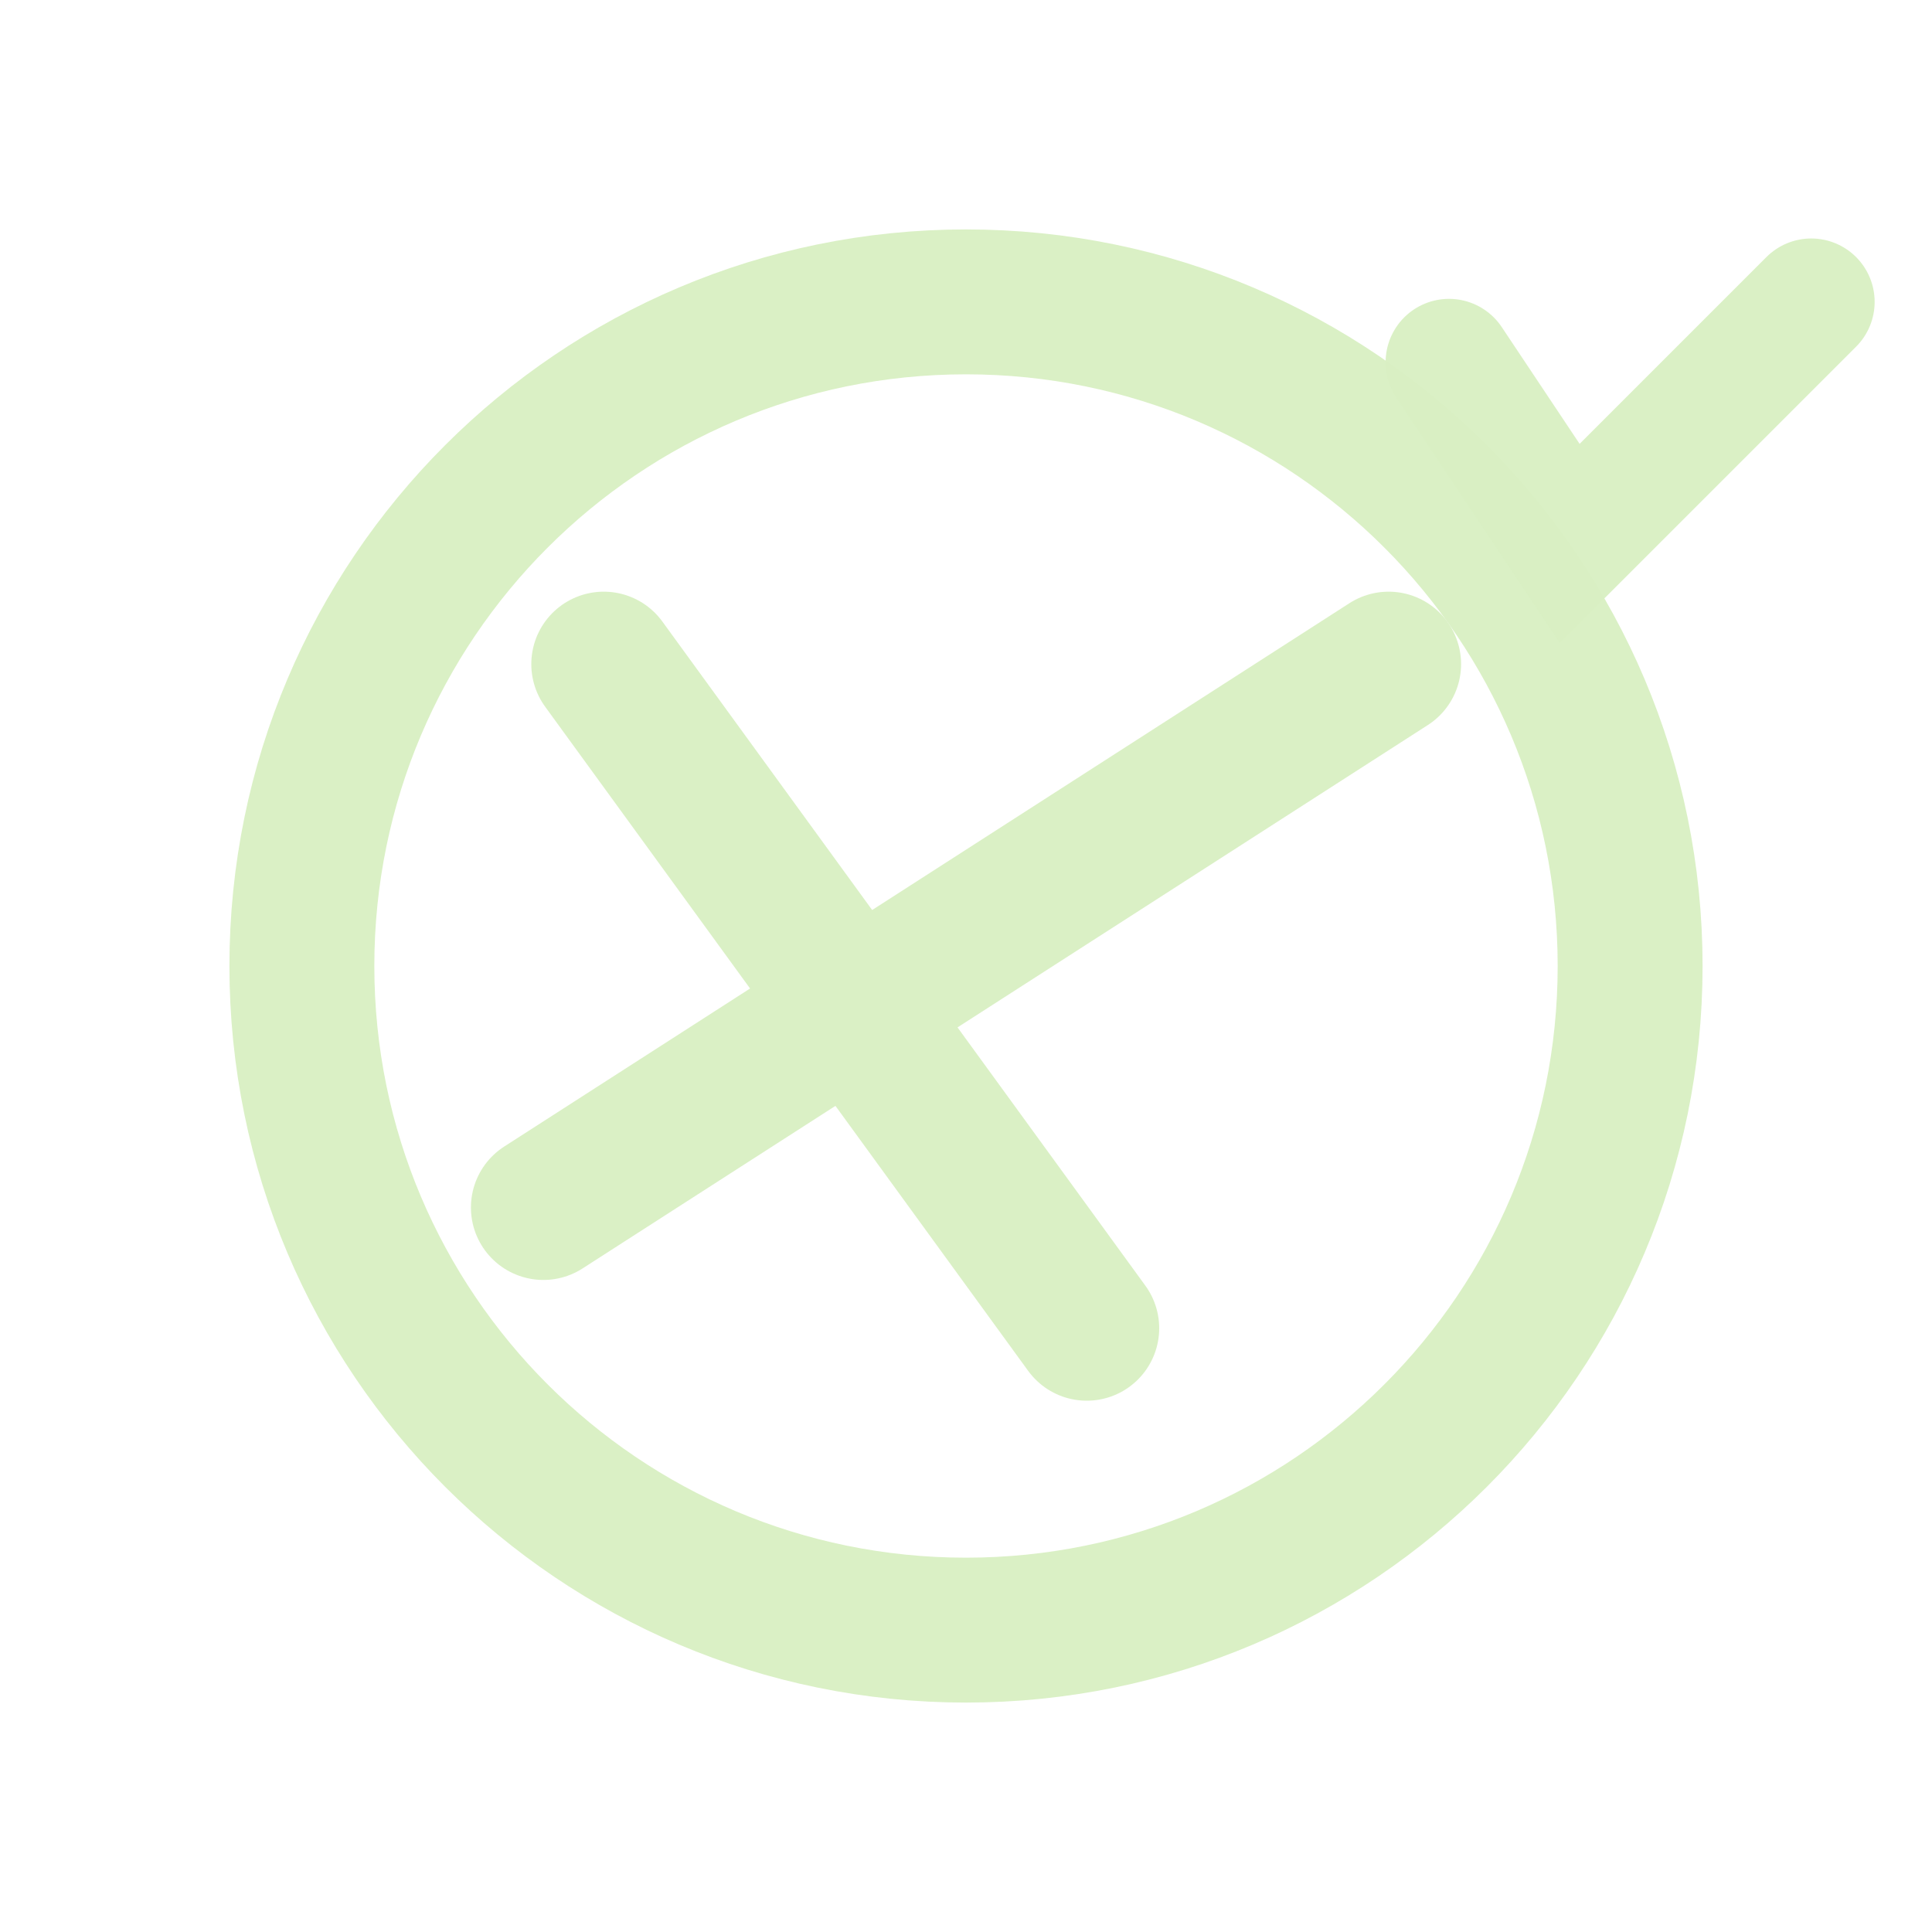
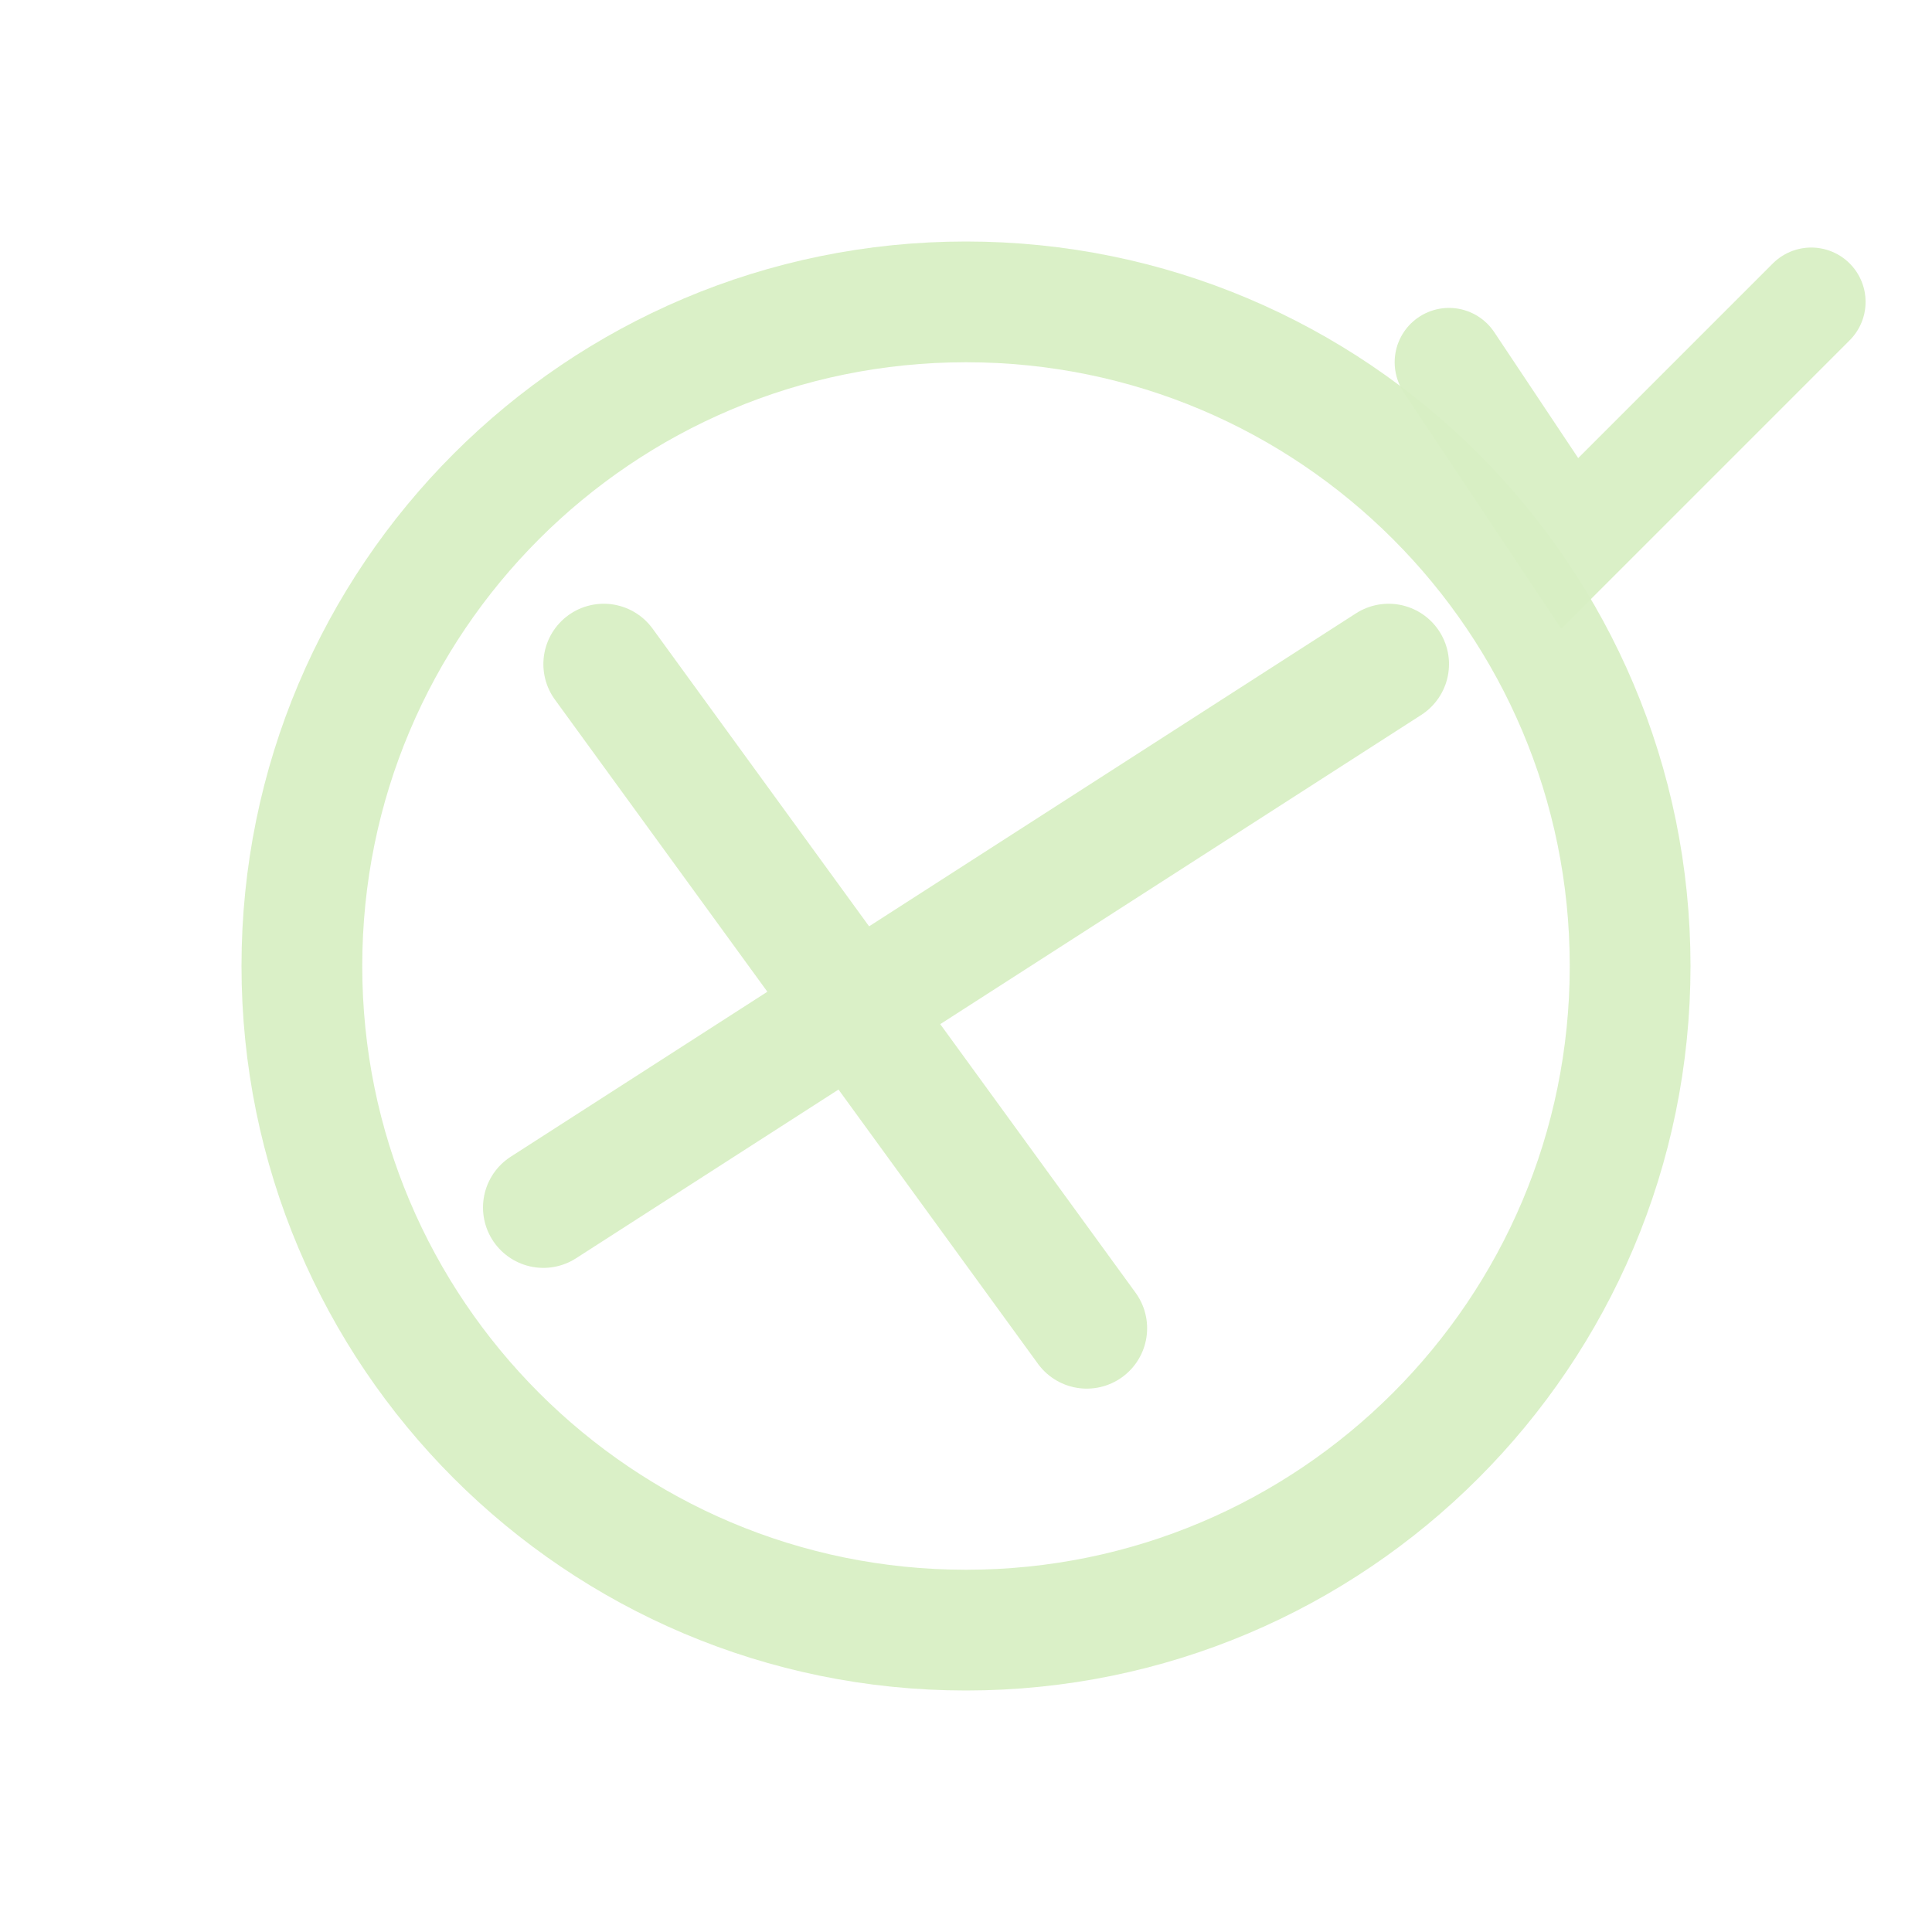
<svg xmlns="http://www.w3.org/2000/svg" width="32" height="32" viewBox="0 0 32 32" shape-rendering="geometricPrecision">
-   <g fill="none" stroke="#d8efc3" stroke-opacity="0.96" stroke-width="2.4" stroke-linecap="round">
+   <g fill="none" stroke="#d8efc3" stroke-opacity="0.94" stroke-width="2" stroke-linecap="round">
    <circle cx="16" cy="16" r="11" />
    <path d="M9 20L23 11 M10 11L18 22" />
-     <path d="M24 6L26 9L30 5" stroke-width="2.1" />
+     <path d="M24 6L26 9L30 5" stroke-width="1.8" />
  </g>
</svg>
